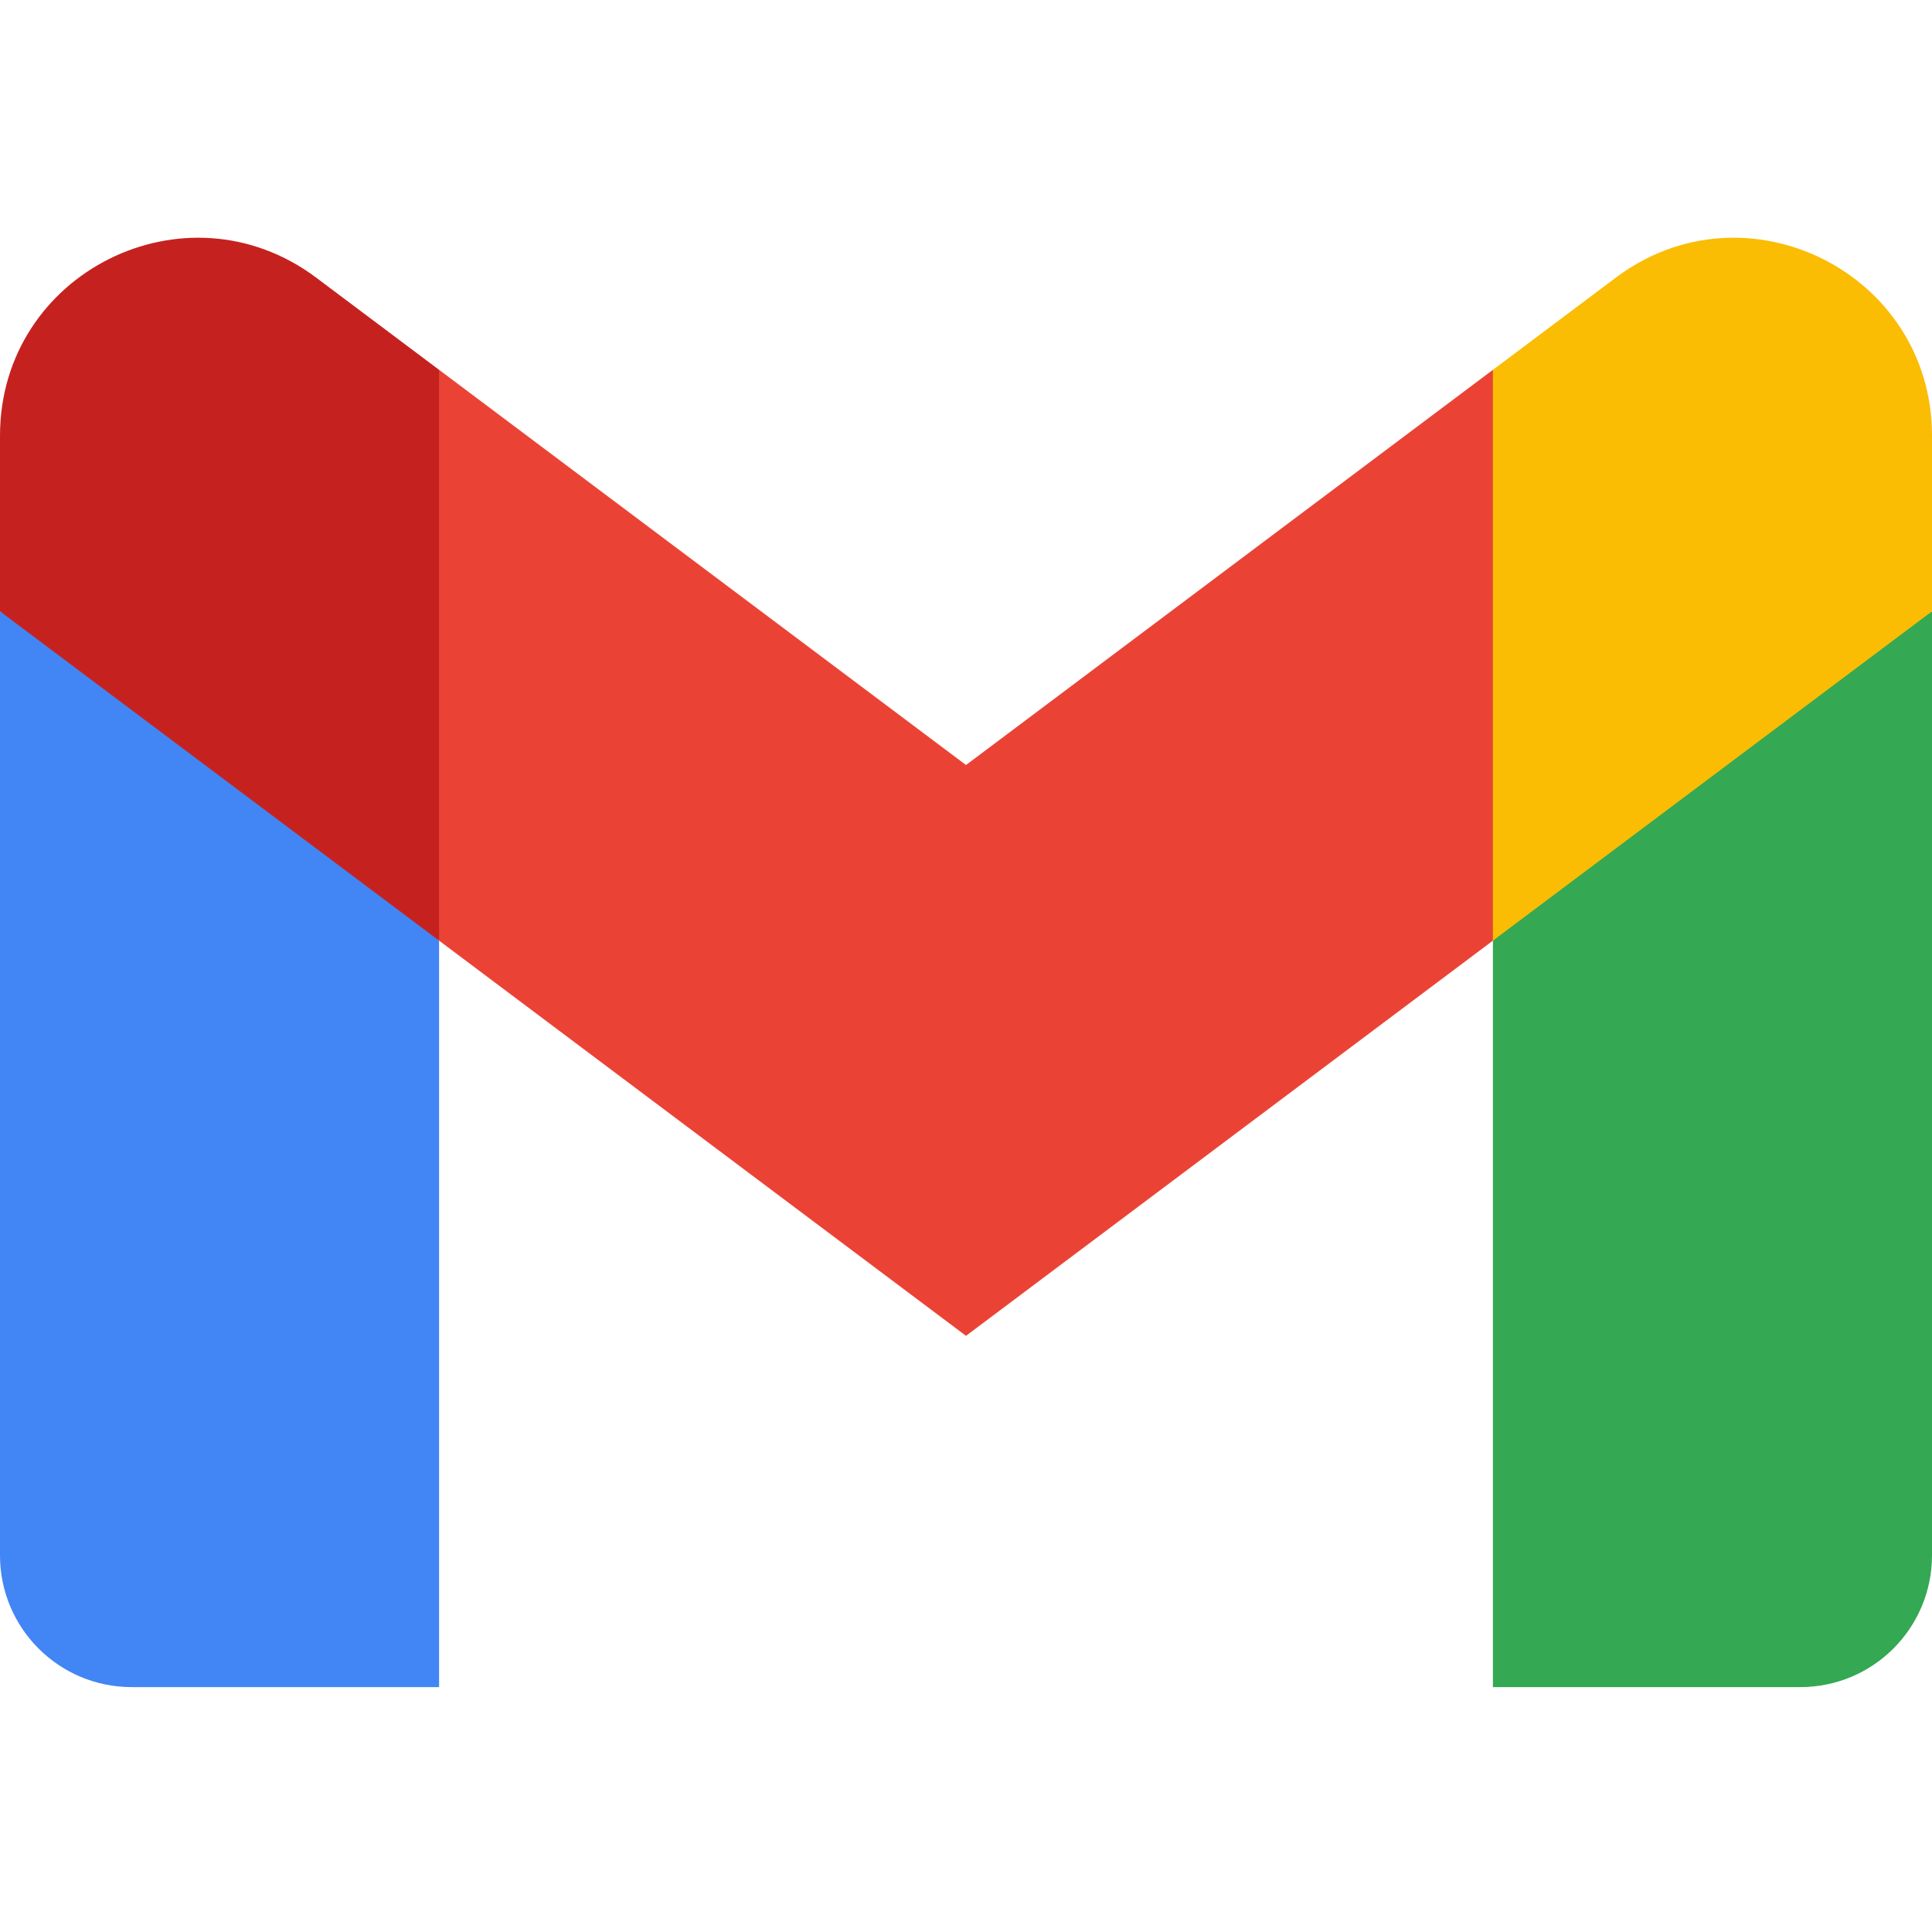
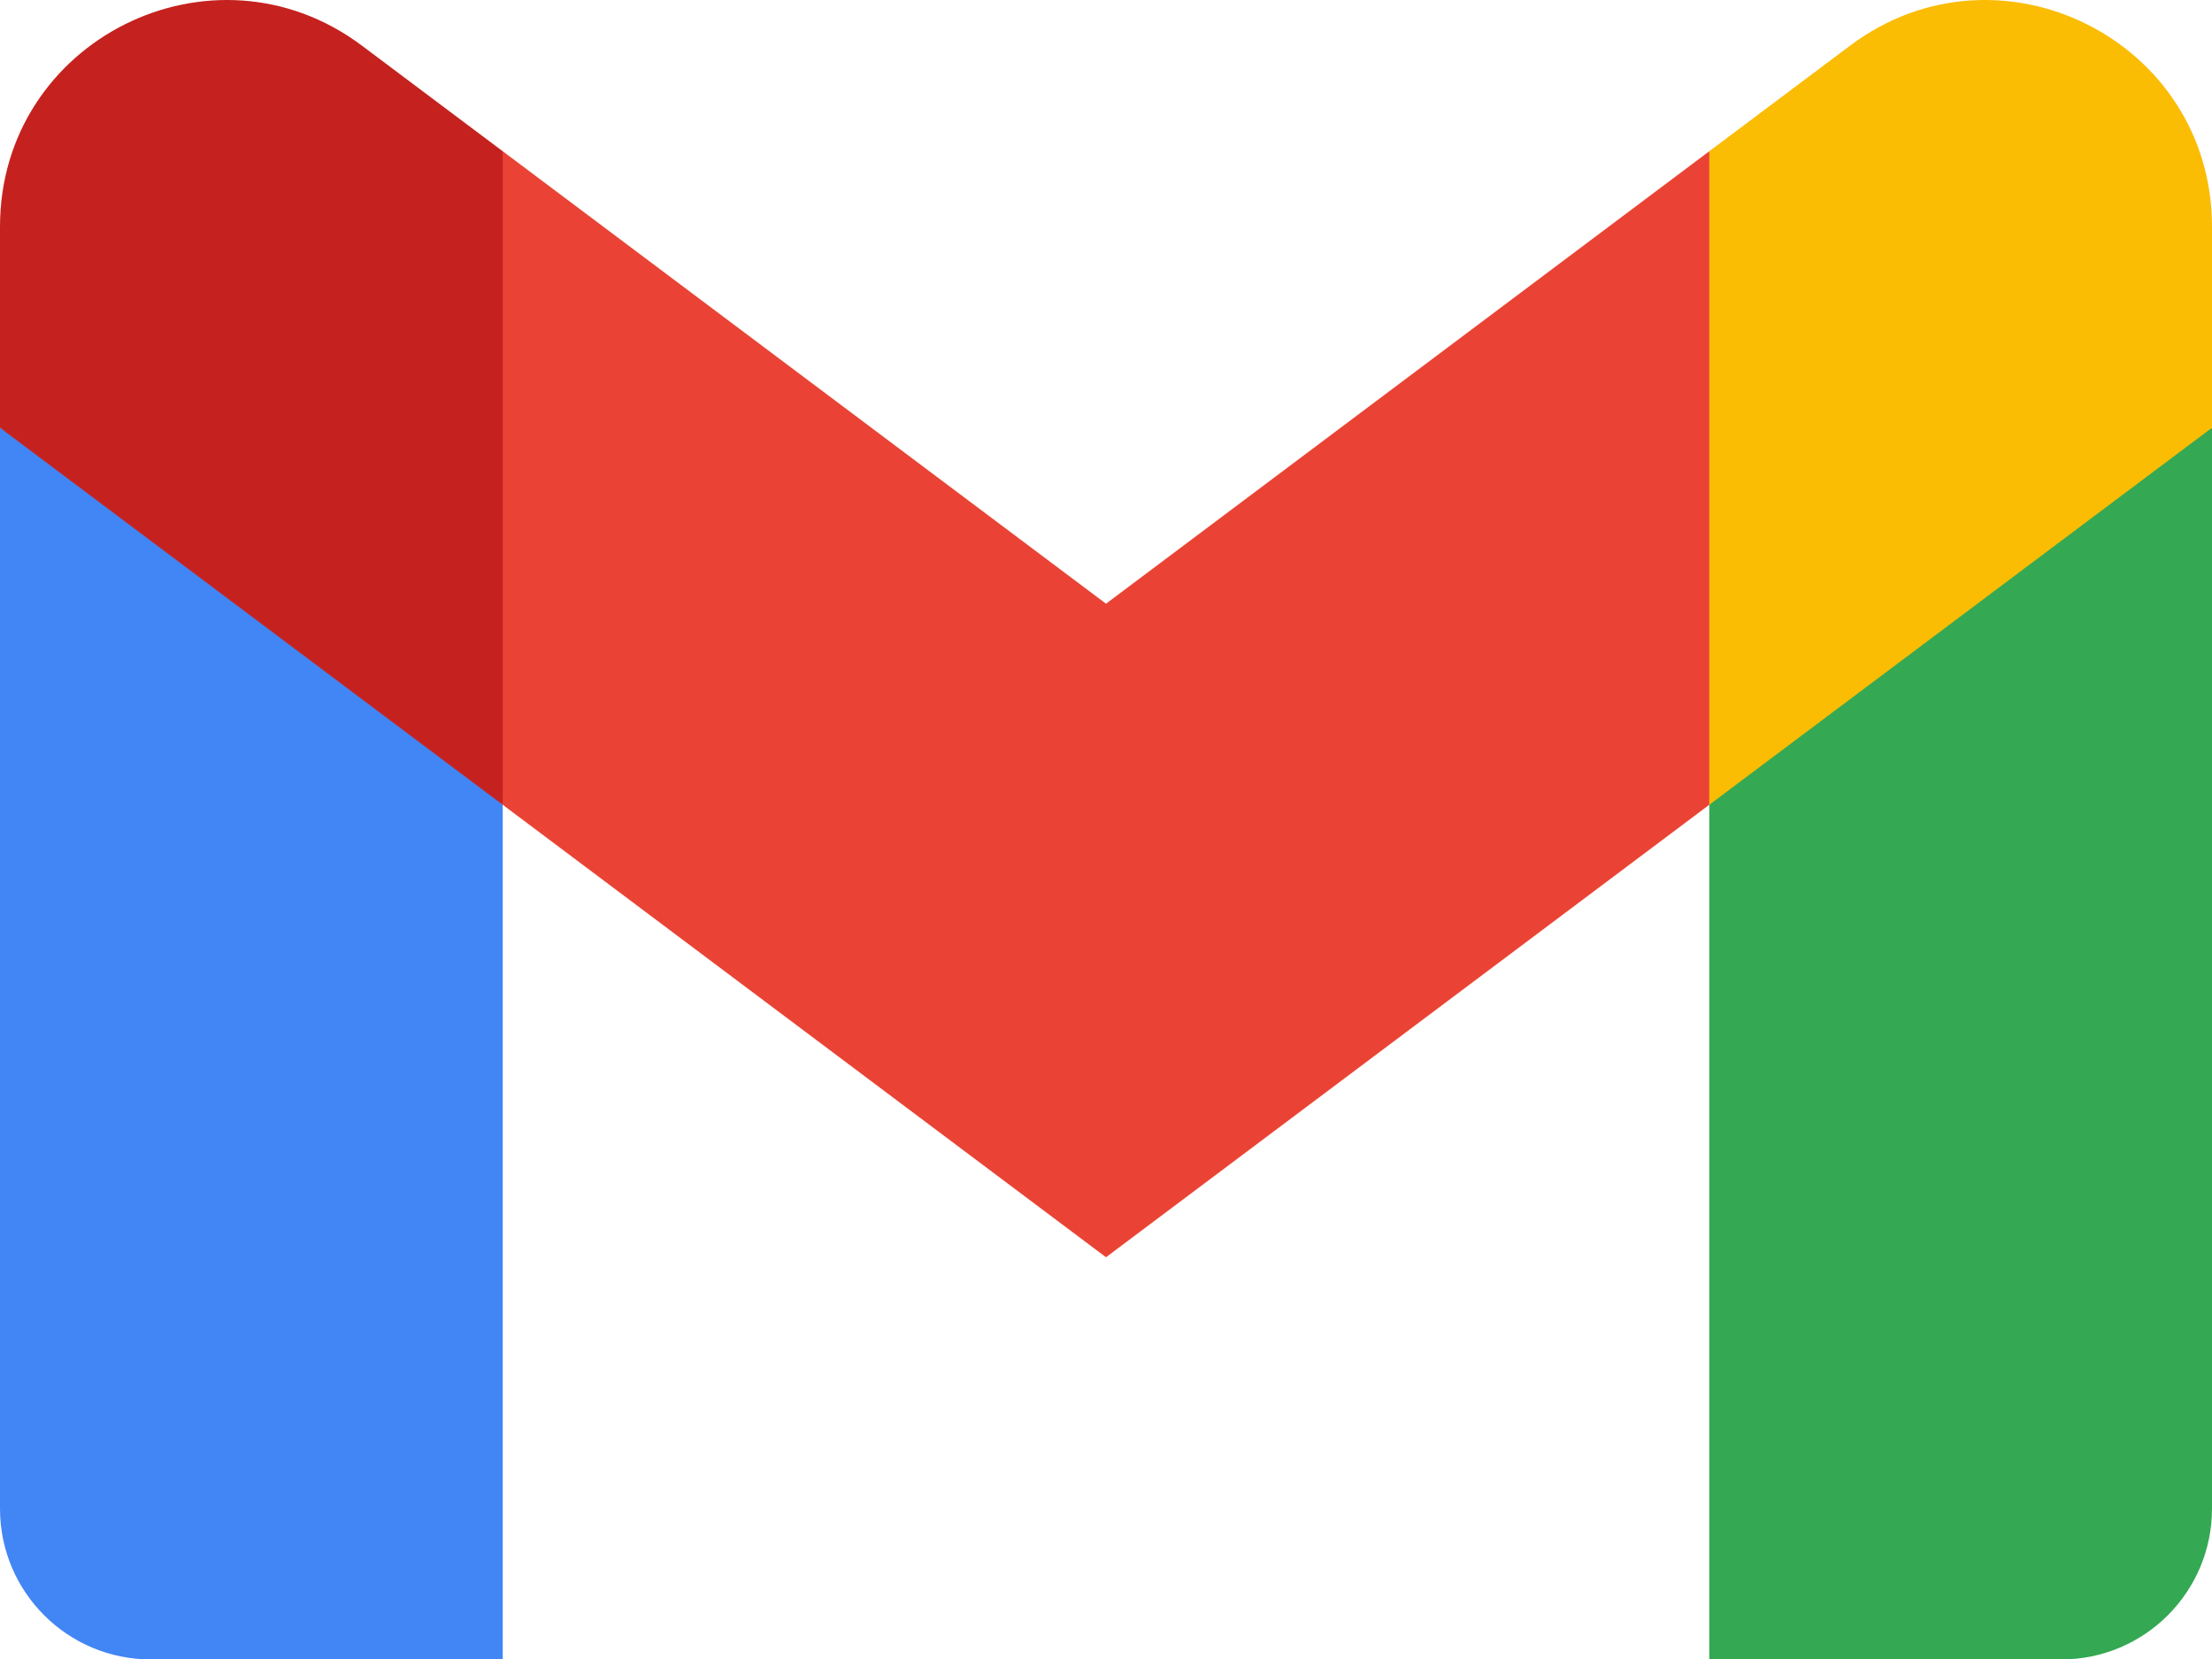
- <svg xmlns="http://www.w3.org/2000/svg" width="800px" height="800px" viewBox="0 -31.5 256 256" version="1.1" preserveAspectRatio="xMidYMid">
+ <svg xmlns="http://www.w3.org/2000/svg" width="256" height="192" viewBox="0 0 256 192" version="1.1" preserveAspectRatio="xMidYMid">
  <g>
    <path d="M58.182,192.05 L58.182,93.14 L27.507,65.077 L0,49.504 L0,174.595 C0,184.253 7.825,192.05 17.455,192.05 L58.182,192.05 Z" fill="#4285F4">

</path>
    <path d="M197.818,192.05 L238.545,192.05 C248.204,192.05 256,184.224 256,174.595 L256,49.504 L224.844,67.342 L197.818,93.14 L197.818,192.05 Z" fill="#34A853">

</path>
    <polygon fill="#EA4335" points="58.182 93.14 54.008 54.493 58.182 17.504 128 69.868 197.818 17.504 202.487 52.496 197.818 93.14 128 145.504">

</polygon>
    <path d="M197.818,17.504 L197.818,93.14 L256,49.504 L256,26.231 C256,4.646 231.36,-7.66 214.109,5.286 L197.818,17.504 Z" fill="#FBBC04">

</path>
    <path d="M0,49.504 L26.759,69.573 L58.182,93.14 L58.182,17.504 L41.891,5.286 C24.611,-7.66 0,4.646 0,26.231 L0,49.504 Z" fill="#C5221F">

</path>
  </g>
</svg>
